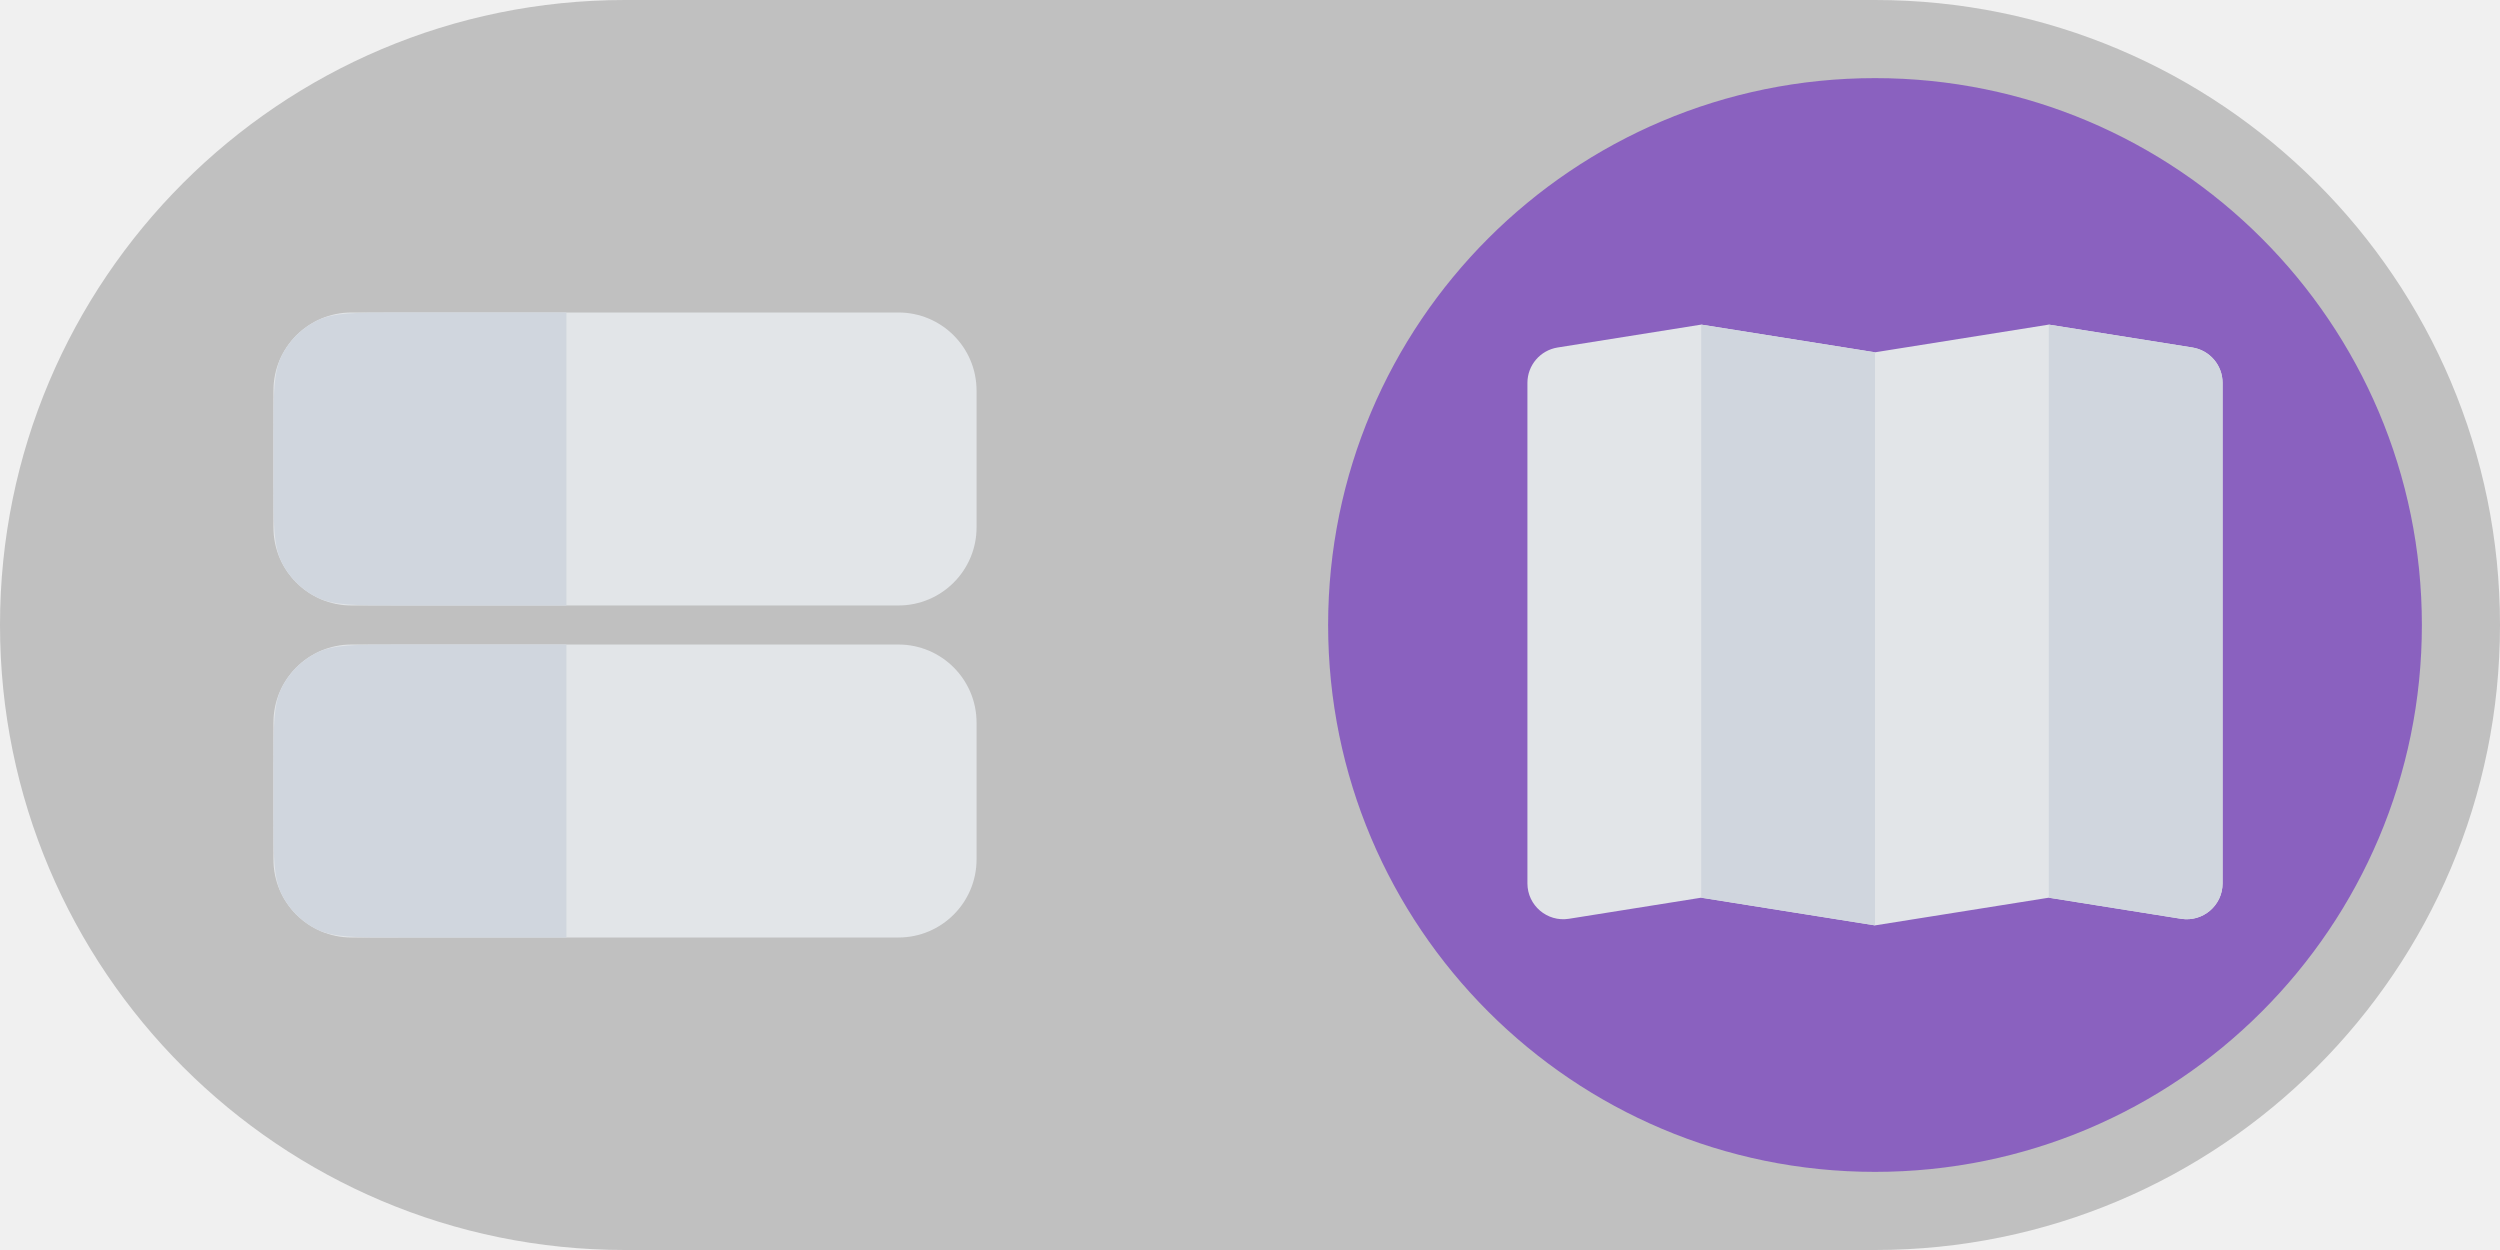
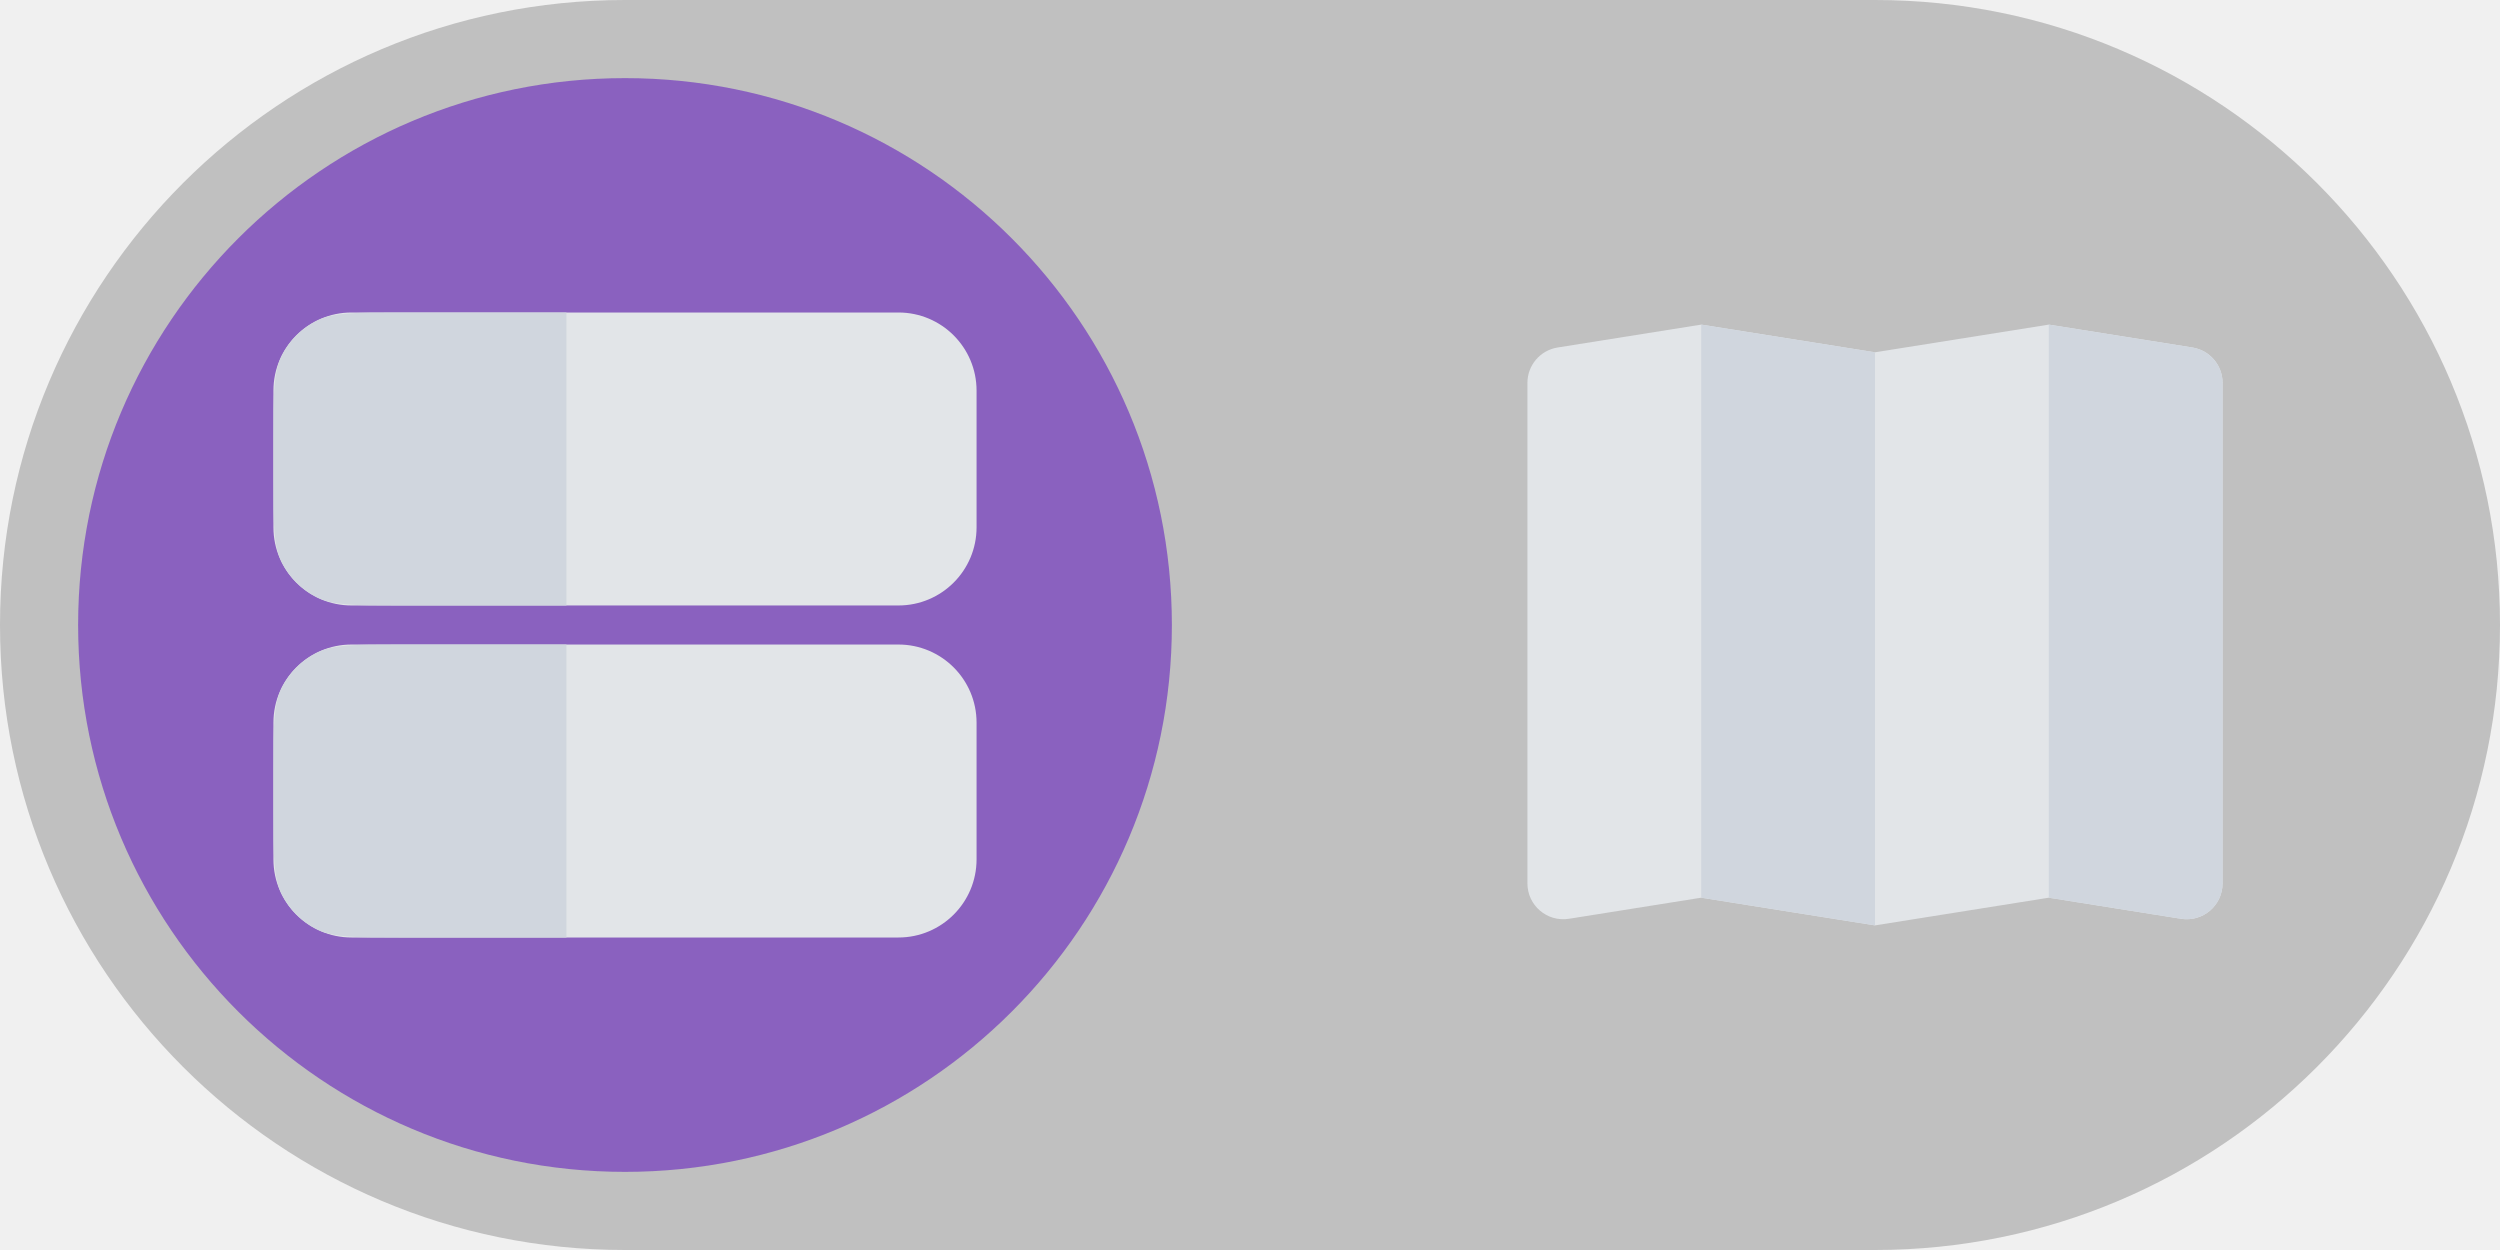
<svg xmlns="http://www.w3.org/2000/svg" width="64" height="32" viewBox="0 0 64 32" fill="none">
-   <g filter="url(#filter0_b_92_1003)">
+   <g filter="url(#filter0_b_92_1001)">
    <rect width="64" height="32" rx="16" fill="black" fill-opacity="0.2" />
-     <g clip-path="url(#clip0_92_1003)">
+     <rect x="2" y="2" width="28" height="28" rx="14" fill="#8A61BF" />
+     <g clip-path="url(#clip0_92_1001)">
      <rect x="7" y="8" width="18" height="7.5" rx="2" fill="#E2E5E8" />
      <path d="M7 11.2C7 10.08 7 9.52 7.218 9.092C7.41 8.716 7.716 8.41 8.093 8.218C8.52 8 9.08 8 10.2 8H14.501V15.5H10.2C9.08 15.5 8.52 15.5 8.093 15.282C7.716 15.09 7.41 14.784 7.218 14.408C7 13.98 7 13.42 7 12.3V11.2Z" fill="#D0D6DE" />
      <rect x="7" y="16.5" width="18" height="7.5" rx="2" fill="#E2E5E8" />
      <path d="M7 19.7C7 18.58 7 18.02 7.218 17.592C7.41 17.216 7.716 16.91 8.093 16.718C8.52 16.5 9.08 16.5 10.2 16.5H14.501V24H10.2C9.08 24 8.52 24 8.093 23.782C7.716 23.59 7.41 23.284 7.218 22.908C7 22.48 7 21.92 7 20.8V19.7Z" fill="#D0D6DE" />
    </g>
-     <rect x="34" y="2" width="28" height="28" rx="14" fill="#8A61BF" />
-     <g clip-path="url(#clip1_92_1003)">
+     <g clip-path="url(#clip1_92_1001)">
      <path d="M55.836 23.521L52.449 22.981L48 23.69L43.551 22.981L40.164 23.521C39.607 23.609 39.102 23.179 39.102 22.615V9.802C39.102 9.351 39.43 8.967 39.875 8.896L43.551 8.31L48 9.019L52.449 8.31L56.125 8.896C56.57 8.967 56.898 9.351 56.898 9.802V22.615C56.898 23.179 56.393 23.609 55.836 23.521Z" fill="#E2E5E8" />
      <path d="M43.551 8.31V22.981L48 23.69V9.019L43.551 8.31Z" fill="#D0D6DE" />
      <path d="M52.449 8.31V22.981L55.836 23.521C56.393 23.609 56.898 23.179 56.898 22.615V9.802C56.898 9.351 56.57 8.967 56.125 8.896L52.449 8.31Z" fill="#D0D6DE" />
    </g>
  </g>
  <defs>
-     <filter id="filter0_b_92_1003" x="-160" y="-160" width="384" height="352" filterUnits="userSpaceOnUse" color-interpolation-filters="sRGB">
+     <filter id="filter0_b_92_1001" x="-160" y="-160" width="384" height="352" filterUnits="userSpaceOnUse" color-interpolation-filters="sRGB">
      <feFlood flood-opacity="0" result="BackgroundImageFix" />
      <feGaussianBlur in="BackgroundImageFix" stdDeviation="80" />
-       <feComposite in2="SourceAlpha" operator="in" result="effect1_backgroundBlur_92_1003" />
-       <feBlend mode="normal" in="SourceGraphic" in2="effect1_backgroundBlur_92_1003" result="shape" />
+       <feComposite in2="SourceAlpha" operator="in" result="effect1_backgroundBlur_92_1001" />
+       <feBlend mode="normal" in="SourceGraphic" in2="effect1_backgroundBlur_92_1001" result="shape" />
    </filter>
-     <clipPath id="clip0_92_1003">
+     <clipPath id="clip0_92_1001">
      <rect width="20" height="20" fill="white" transform="translate(6 6)" />
    </clipPath>
-     <clipPath id="clip1_92_1003">
+     <clipPath id="clip1_92_1001">
      <rect width="20" height="20" fill="white" transform="translate(38 6)" />
    </clipPath>
  </defs>
</svg>
